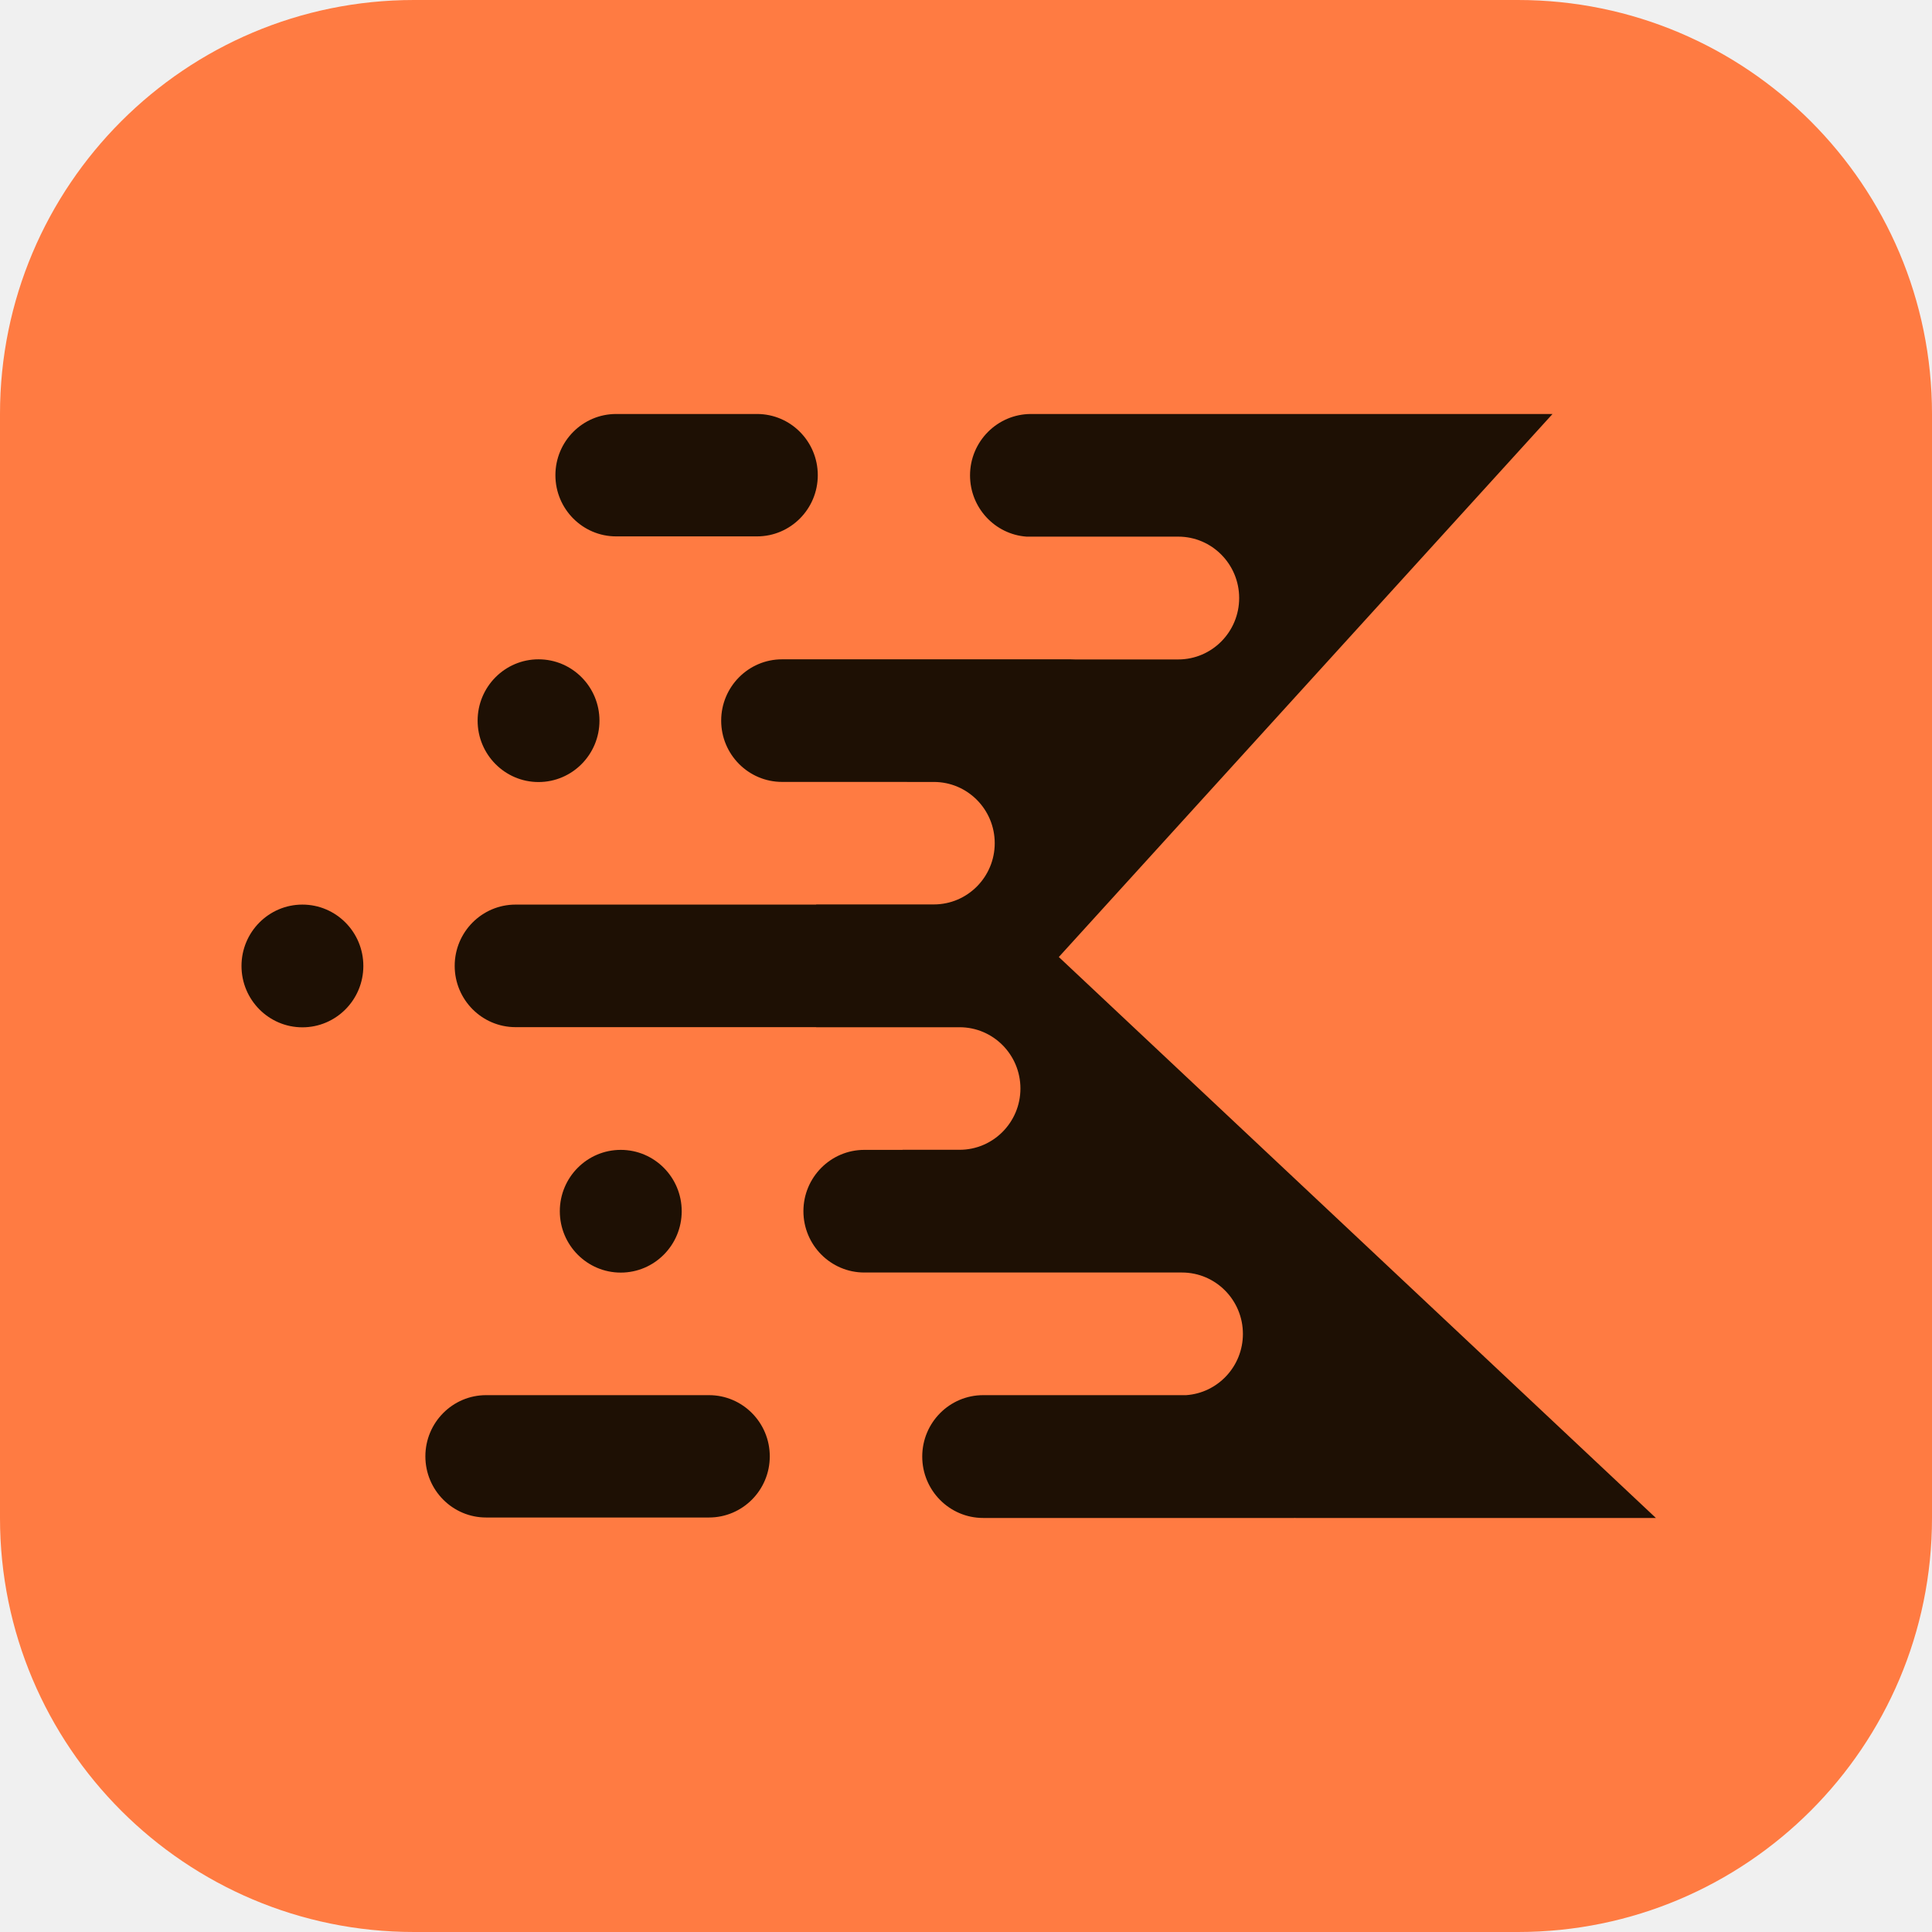
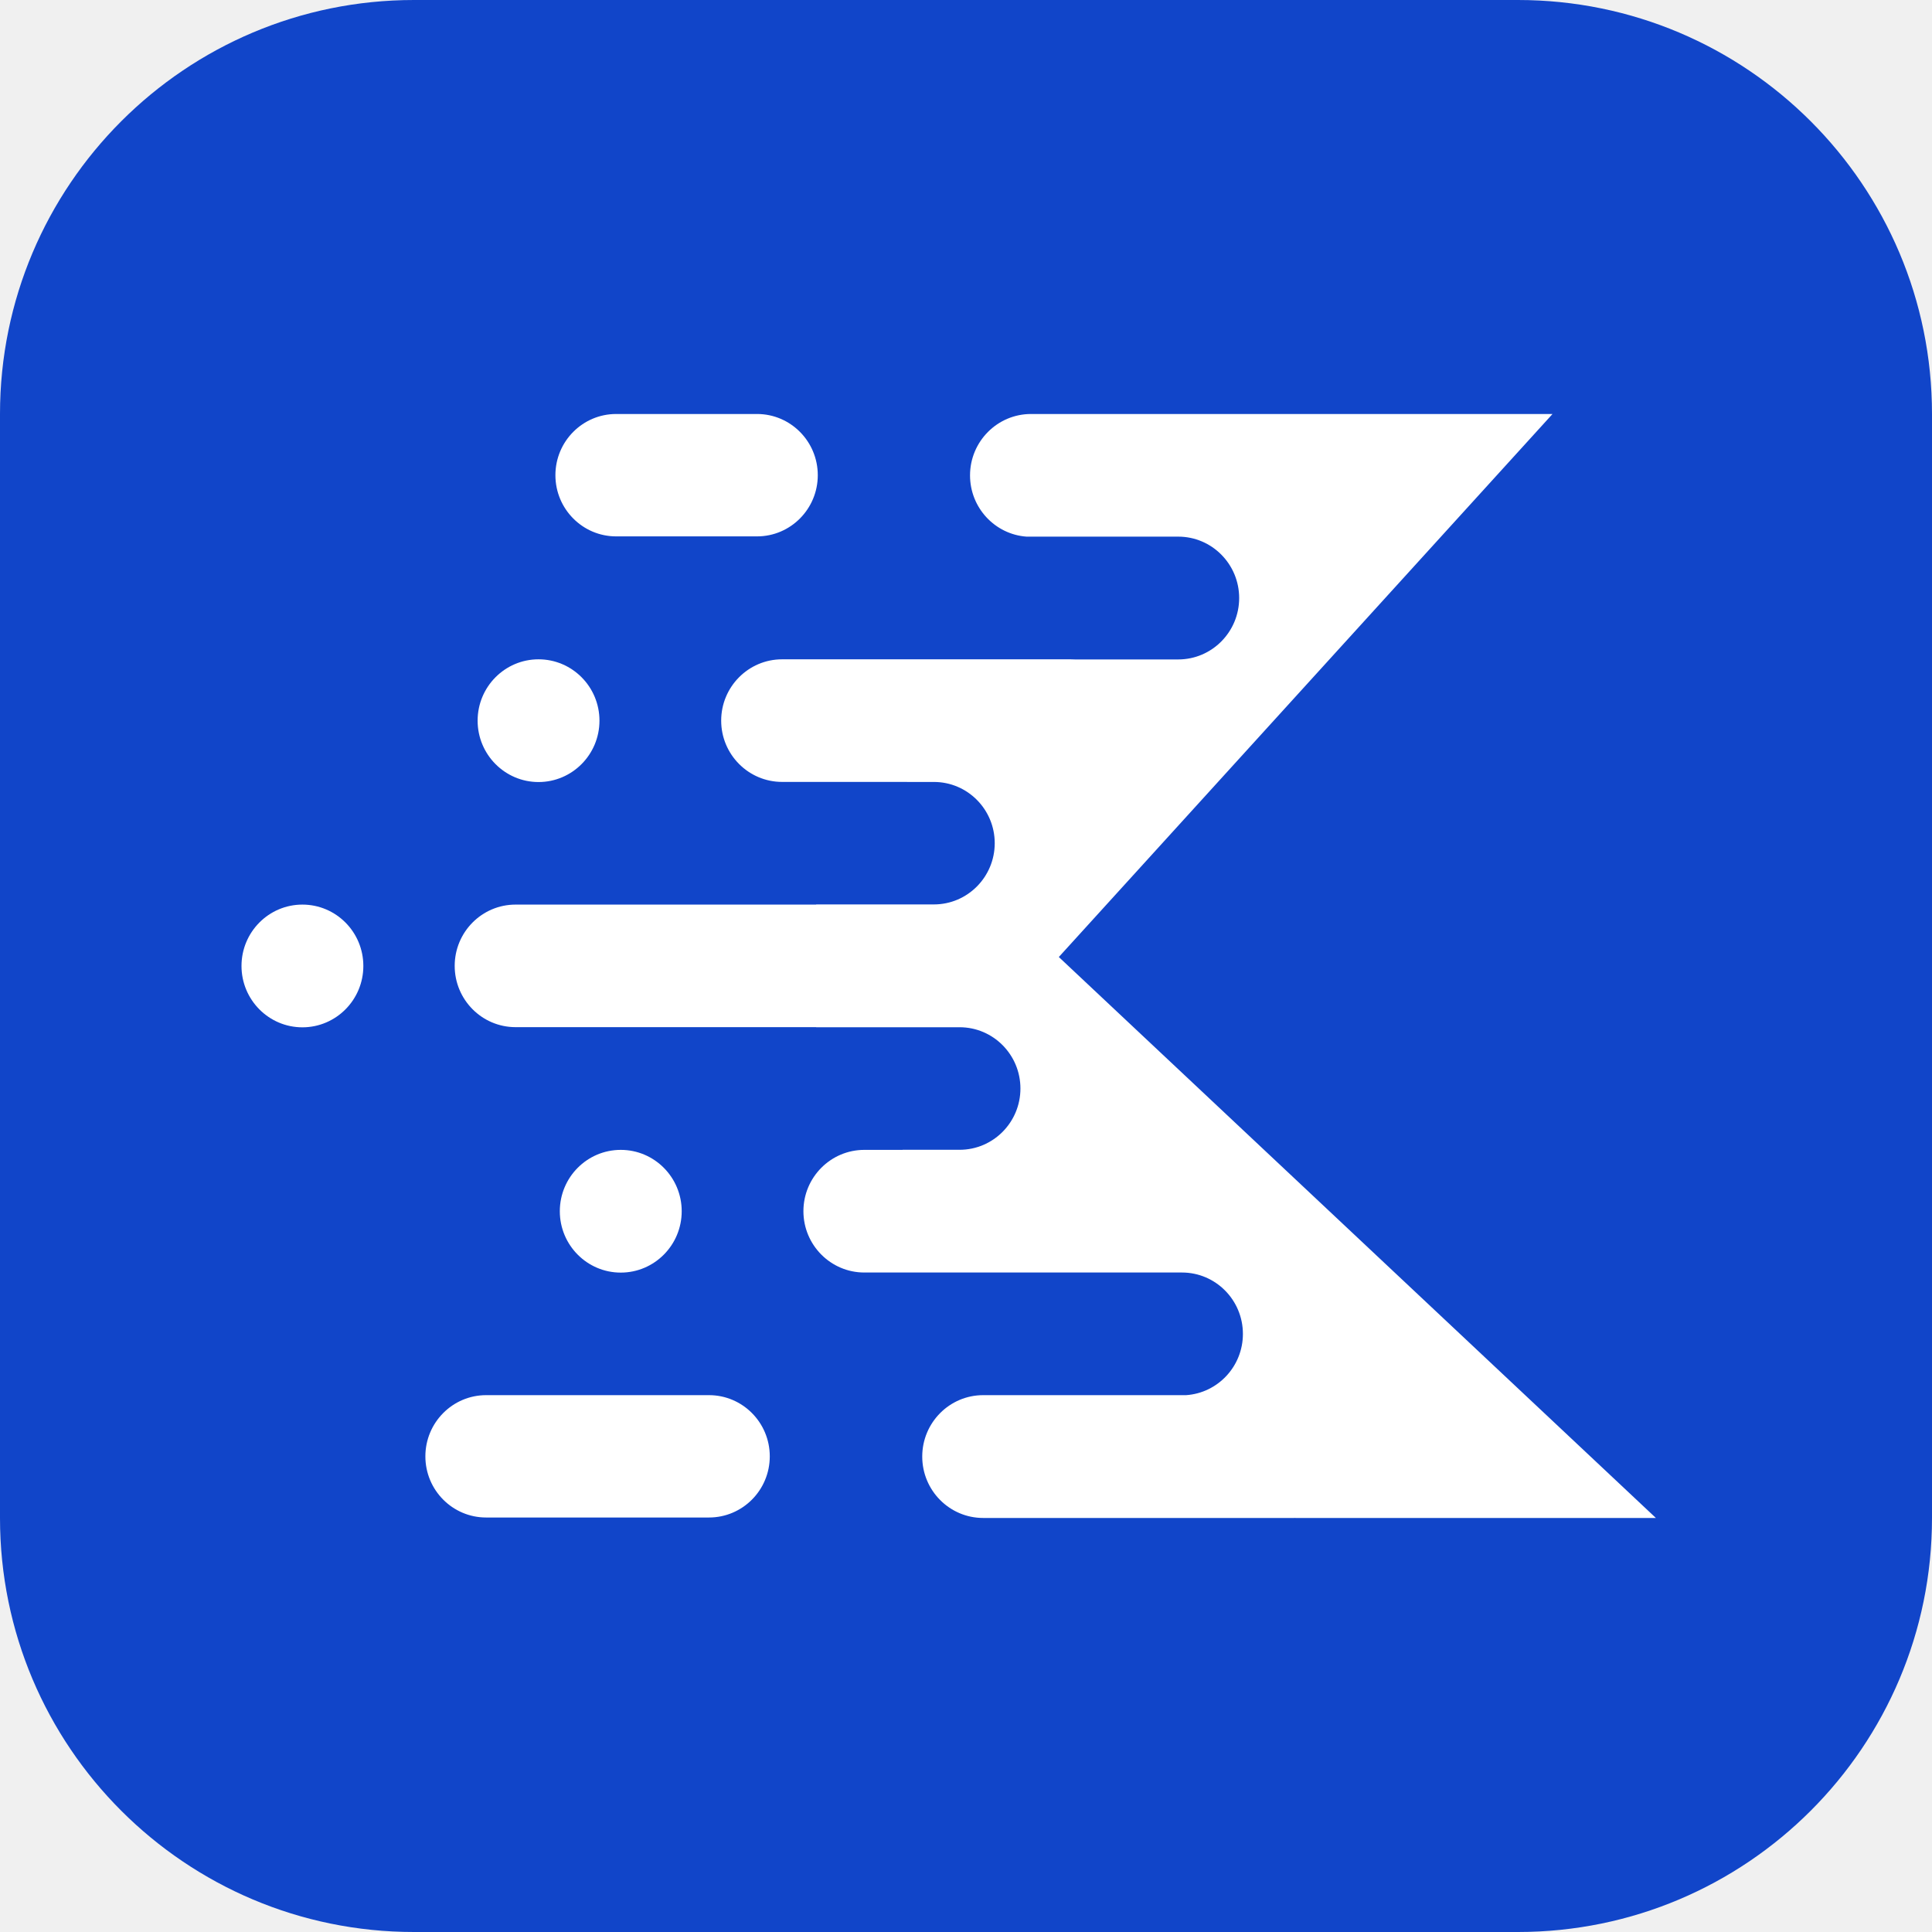
<svg xmlns="http://www.w3.org/2000/svg" width="46" height="46" viewBox="0 0 46 46" fill="none" role="img" aria-labelledby="kadence-title">
-   <path d="M0 9.857C0 4.413 4.413 0 9.857 0H36.141C41.585 0 46 4.413 46 9.857V36.143C46 41.587 41.585 46 36.141 46H9.857C4.413 46 0 41.587 0 36.143V9.857Z" fill="#FF7B42" />
-   <path fill-rule="evenodd" clip-rule="evenodd" d="M30.808 36.142H23.409C22.608 36.142 21.958 35.487 21.958 34.68C21.958 33.873 22.608 33.218 23.409 33.218H28.242C28.997 33.166 29.593 32.532 29.593 31.76C29.593 30.953 28.943 30.298 28.142 30.298H24.608V30.298H20.579C19.779 30.298 19.129 29.643 19.129 28.838C19.129 28.032 19.779 27.378 20.579 27.378H21.492L21.49 27.376H22.847C23.647 27.376 24.296 26.722 24.296 25.917C24.296 25.111 23.647 24.458 22.847 24.458H19.433V24.456H12.275C11.475 24.456 10.826 23.802 10.826 22.997C10.826 22.192 11.475 21.538 12.275 21.538H19.433V21.534H22.236C23.035 21.534 23.684 20.88 23.684 20.076C23.684 19.271 23.035 18.618 22.236 18.618H21.597L21.598 18.617H18.621C17.821 18.617 17.171 17.963 17.171 17.158C17.171 16.352 17.821 15.698 18.621 15.698H25.494C25.529 15.698 25.562 15.699 25.596 15.701H28.053C28.854 15.701 29.504 15.046 29.504 14.239C29.504 13.432 28.854 12.777 28.053 12.777H24.441C23.69 12.723 23.096 12.09 23.096 11.319C23.096 10.512 23.747 9.857 24.548 9.857H30.237C30.243 9.857 30.249 9.857 30.256 9.858H36.964L25.21 22.786L39.427 36.143H30.847L30.845 36.141C30.833 36.142 30.82 36.142 30.808 36.142ZM16.881 33.218C17.68 33.218 18.328 33.871 18.328 34.675C18.328 35.479 17.68 36.131 16.881 36.131H11.574C10.776 36.131 10.128 35.479 10.128 34.675C10.128 33.871 10.776 33.218 11.574 33.218H16.881ZM14.78 27.378C15.581 27.378 16.231 28.032 16.231 28.839C16.231 29.645 15.581 30.3 14.78 30.3C13.979 30.3 13.329 29.645 13.329 28.839C13.329 28.032 13.979 27.378 14.78 27.378ZM7.2 21.538C8.001 21.538 8.651 22.192 8.651 22.999C8.651 23.805 8.001 24.46 7.2 24.46C6.4 24.46 5.75 23.805 5.75 22.999C5.75 22.192 6.4 21.538 7.2 21.538ZM12.822 15.698C13.623 15.698 14.273 16.352 14.273 17.159C14.273 17.965 13.623 18.62 12.822 18.62C12.022 18.62 11.372 17.965 11.372 17.159C11.372 16.352 12.022 15.698 12.822 15.698ZM18.025 9.857C18.823 9.857 19.471 10.51 19.471 11.314C19.471 12.118 18.823 12.771 18.025 12.771H14.67C13.872 12.771 13.224 12.118 13.224 11.314C13.224 10.51 13.872 9.857 14.67 9.857H18.025Z" fill="#1E1004" />
+   <path d="M0 9.857C0 4.413 4.413 0 9.857 0H36.141C41.585 0 46 4.413 46 9.857V36.143C46 41.587 41.585 46 36.141 46H9.857C4.413 46 0 41.587 0 36.143V9.857Z" fill="#1145C9" />
+   <path fill-rule="evenodd" clip-rule="evenodd" d="M30.808 36.142H23.409C22.608 36.142 21.958 35.487 21.958 34.68C21.958 33.873 22.608 33.218 23.409 33.218H28.242C28.997 33.166 29.593 32.532 29.593 31.76C29.593 30.953 28.943 30.298 28.142 30.298H24.608V30.298H20.579C19.779 30.298 19.129 29.643 19.129 28.838C19.129 28.032 19.779 27.378 20.579 27.378H21.492L21.49 27.376H22.847C23.647 27.376 24.296 26.722 24.296 25.917C24.296 25.111 23.647 24.458 22.847 24.458H19.433V24.456H12.275C11.475 24.456 10.826 23.802 10.826 22.997C10.826 22.192 11.475 21.538 12.275 21.538H19.433V21.534H22.236C23.035 21.534 23.684 20.88 23.684 20.076C23.684 19.271 23.035 18.618 22.236 18.618H21.597L21.598 18.617H18.621C17.821 18.617 17.171 17.963 17.171 17.158C17.171 16.352 17.821 15.698 18.621 15.698H25.494C25.529 15.698 25.562 15.699 25.596 15.701H28.053C28.854 15.701 29.504 15.046 29.504 14.239C29.504 13.432 28.854 12.777 28.053 12.777H24.441C23.69 12.723 23.096 12.09 23.096 11.319C23.096 10.512 23.747 9.857 24.548 9.857H30.237C30.243 9.857 30.249 9.857 30.256 9.858H36.964L25.21 22.786L39.427 36.143H30.847L30.845 36.141C30.833 36.142 30.82 36.142 30.808 36.142ZM16.881 33.218C17.68 33.218 18.328 33.871 18.328 34.675C18.328 35.479 17.68 36.131 16.881 36.131H11.574C10.776 36.131 10.128 35.479 10.128 34.675C10.128 33.871 10.776 33.218 11.574 33.218H16.881ZM14.78 27.378C15.581 27.378 16.231 28.032 16.231 28.839C16.231 29.645 15.581 30.3 14.78 30.3C13.979 30.3 13.329 29.645 13.329 28.839C13.329 28.032 13.979 27.378 14.78 27.378ZM7.2 21.538C8.001 21.538 8.651 22.192 8.651 22.999C8.651 23.805 8.001 24.46 7.2 24.46C6.4 24.46 5.75 23.805 5.75 22.999C5.75 22.192 6.4 21.538 7.2 21.538ZM12.822 15.698C13.623 15.698 14.273 16.352 14.273 17.159C14.273 17.965 13.623 18.62 12.822 18.62C12.022 18.62 11.372 17.965 11.372 17.159C11.372 16.352 12.022 15.698 12.822 15.698ZM18.025 9.857C18.823 9.857 19.471 10.51 19.471 11.314C19.471 12.118 18.823 12.771 18.025 12.771H14.67C13.872 12.771 13.224 12.118 13.224 11.314C13.224 10.51 13.872 9.857 14.67 9.857H18.025Z" fill="#FFFFFF" />
</svg>
